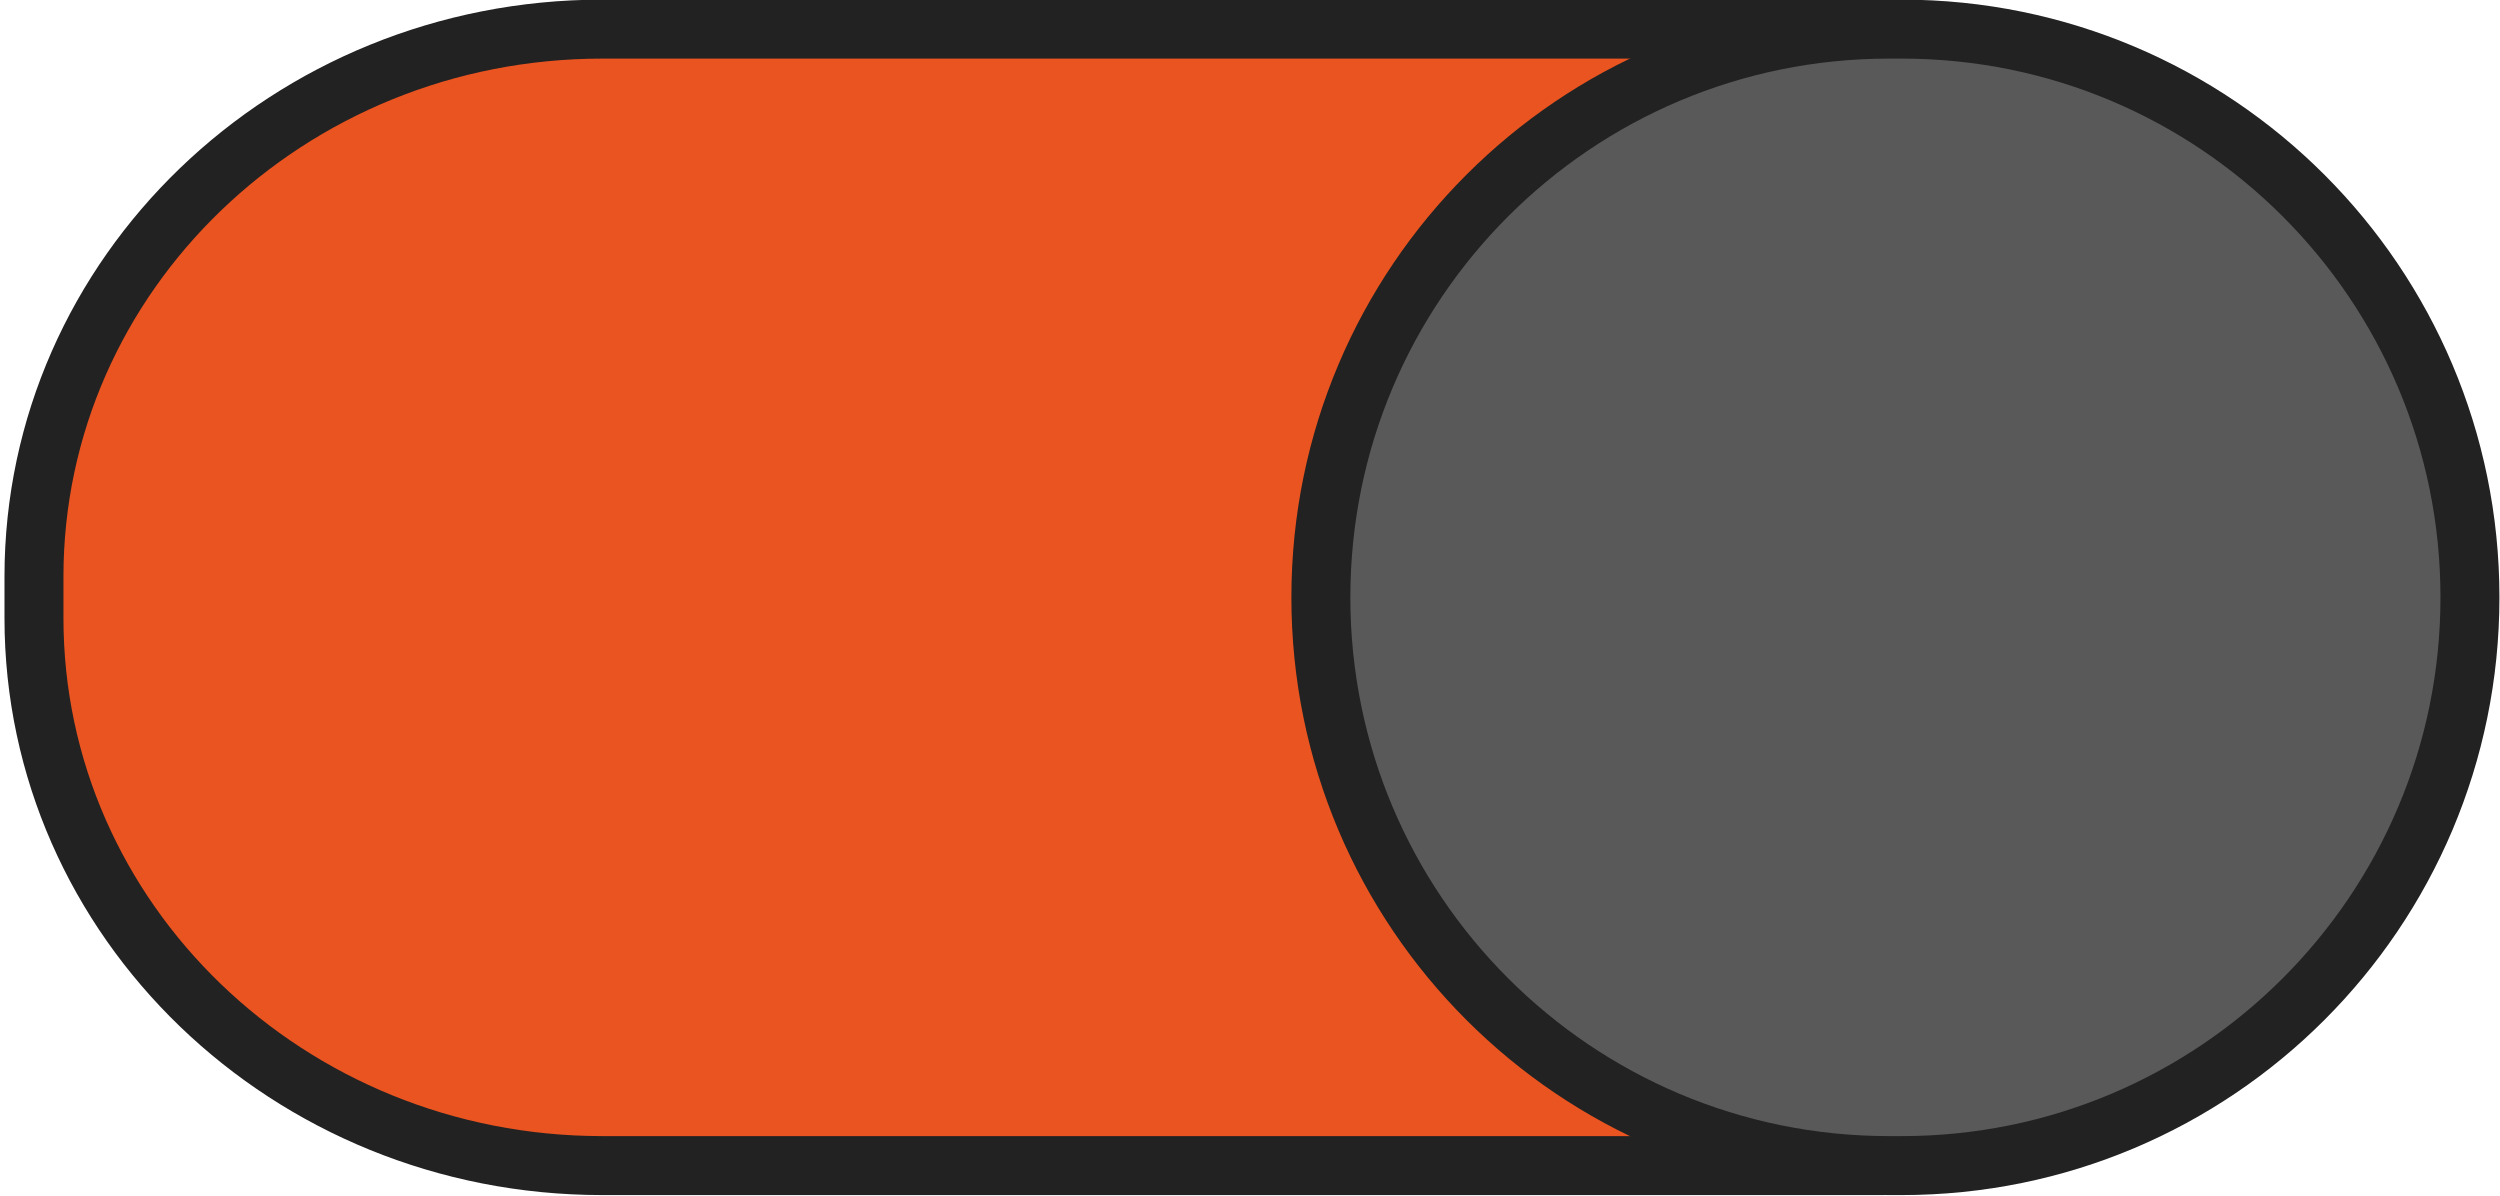
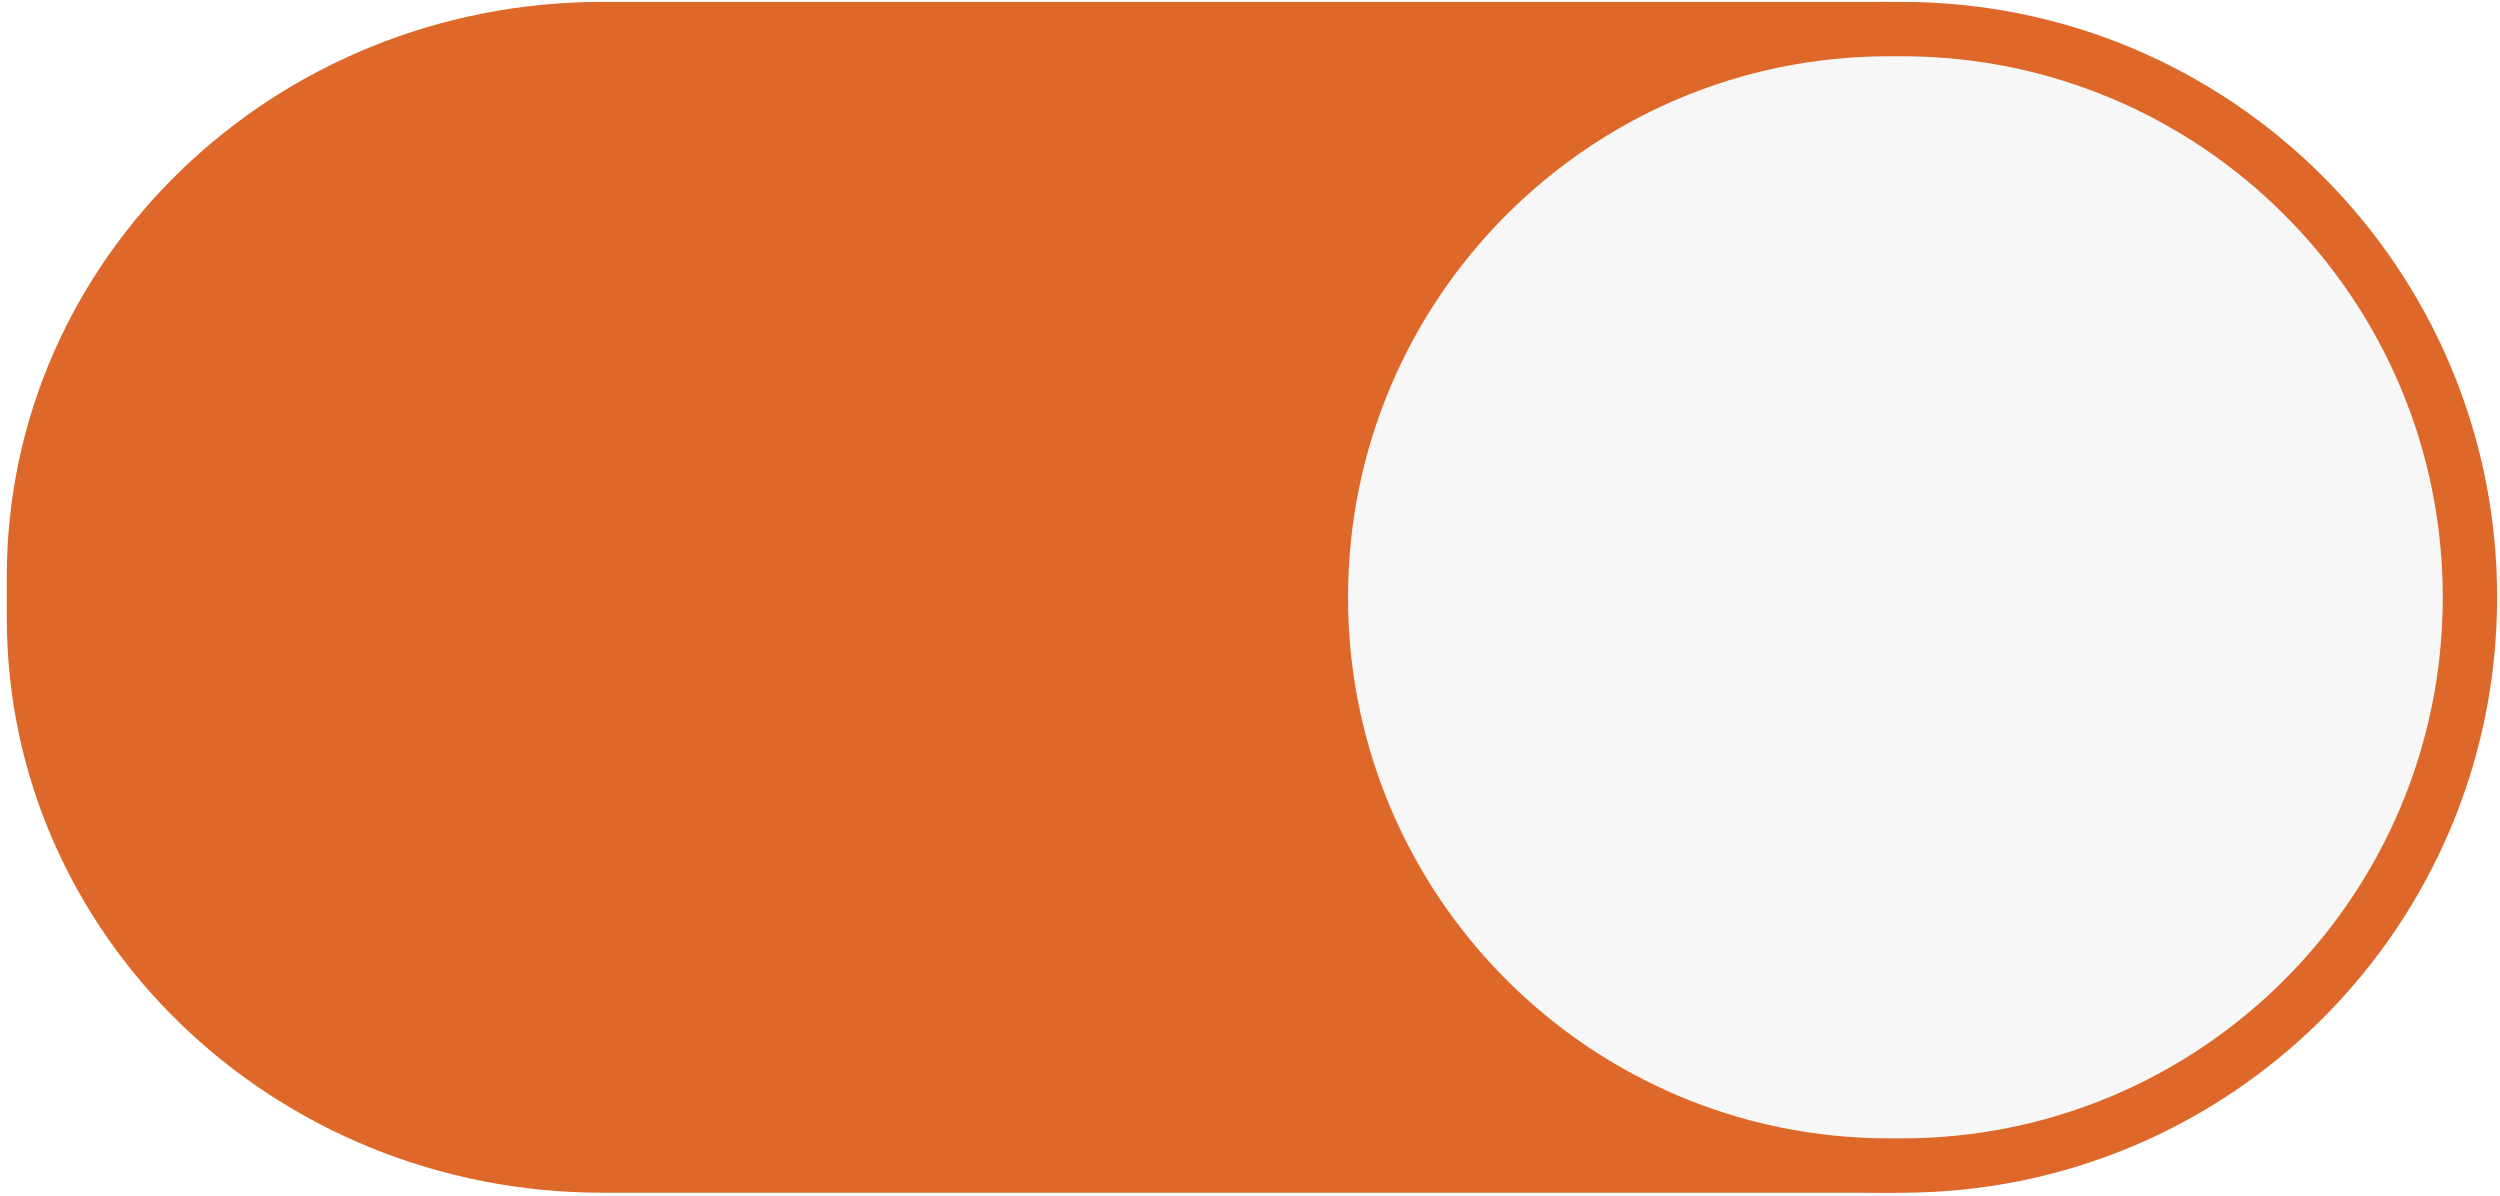
- <svg xmlns="http://www.w3.org/2000/svg" width="46" height="22" viewBox="0 0 46 22" version="1.1" id="svg2751">
-   <defs id="defs2745" />
-   <g id="layer1" transform="translate(0,-291.1792)">
-     <rect style="opacity:1;vector-effect:none;fill:#e95420;fill-opacity:1;stroke:#222222;stroke-width:1.085;stroke-linecap:butt;stroke-linejoin:miter;stroke-miterlimit:4;stroke-dasharray:none;stroke-dashoffset:0;stroke-opacity:1;marker:none;marker-start:none;marker-mid:none;marker-end:none;paint-order:normal" id="rect3296" width="44.446" height="20.911" x="0.625" y="291.715" rx="10.455" ry="10.073" />
-     <rect ry="10.455" rx="10.455" y="291.715" x="24.304" height="20.911" width="21.143" id="rect3300" style="opacity:1;vector-effect:none;fill:#595959;fill-opacity:1;stroke:#222222;stroke-width:1.085;stroke-linecap:butt;stroke-linejoin:miter;stroke-miterlimit:4;stroke-dasharray:none;stroke-dashoffset:0;stroke-opacity:1;marker:none;marker-start:none;marker-mid:none;marker-end:none;paint-order:normal" />
+ <svg xmlns="http://www.w3.org/2000/svg" width="46" height="22" version="1.1" id="svg8">
+   <defs id="defs12" />
+   <g transform="translate(0 -291.18)" stroke="#2b73cc" id="g6" style="stroke:#dd682a;stroke-opacity:1">
+     <rect style="marker:none;font-variant-east_asian:normal;stroke:#dd682a;stroke-opacity:1;fill:#dd682a;fill-opacity:1" width="44.446" height="20.911" x=".625" y="291.715" rx="10.455" ry="10.073" fill="#3081e3" id="rect2" />
+     <rect ry="10.455" rx="10.455" y="291.715" x="24.304" height="20.911" width="21.143" style="marker:none;font-variant-east_asian:normal;stroke:#dd682a;stroke-opacity:1" fill="#f8f7f7" stroke-linecap="round" stroke-linejoin="round" id="rect4" />
  </g>
</svg>
